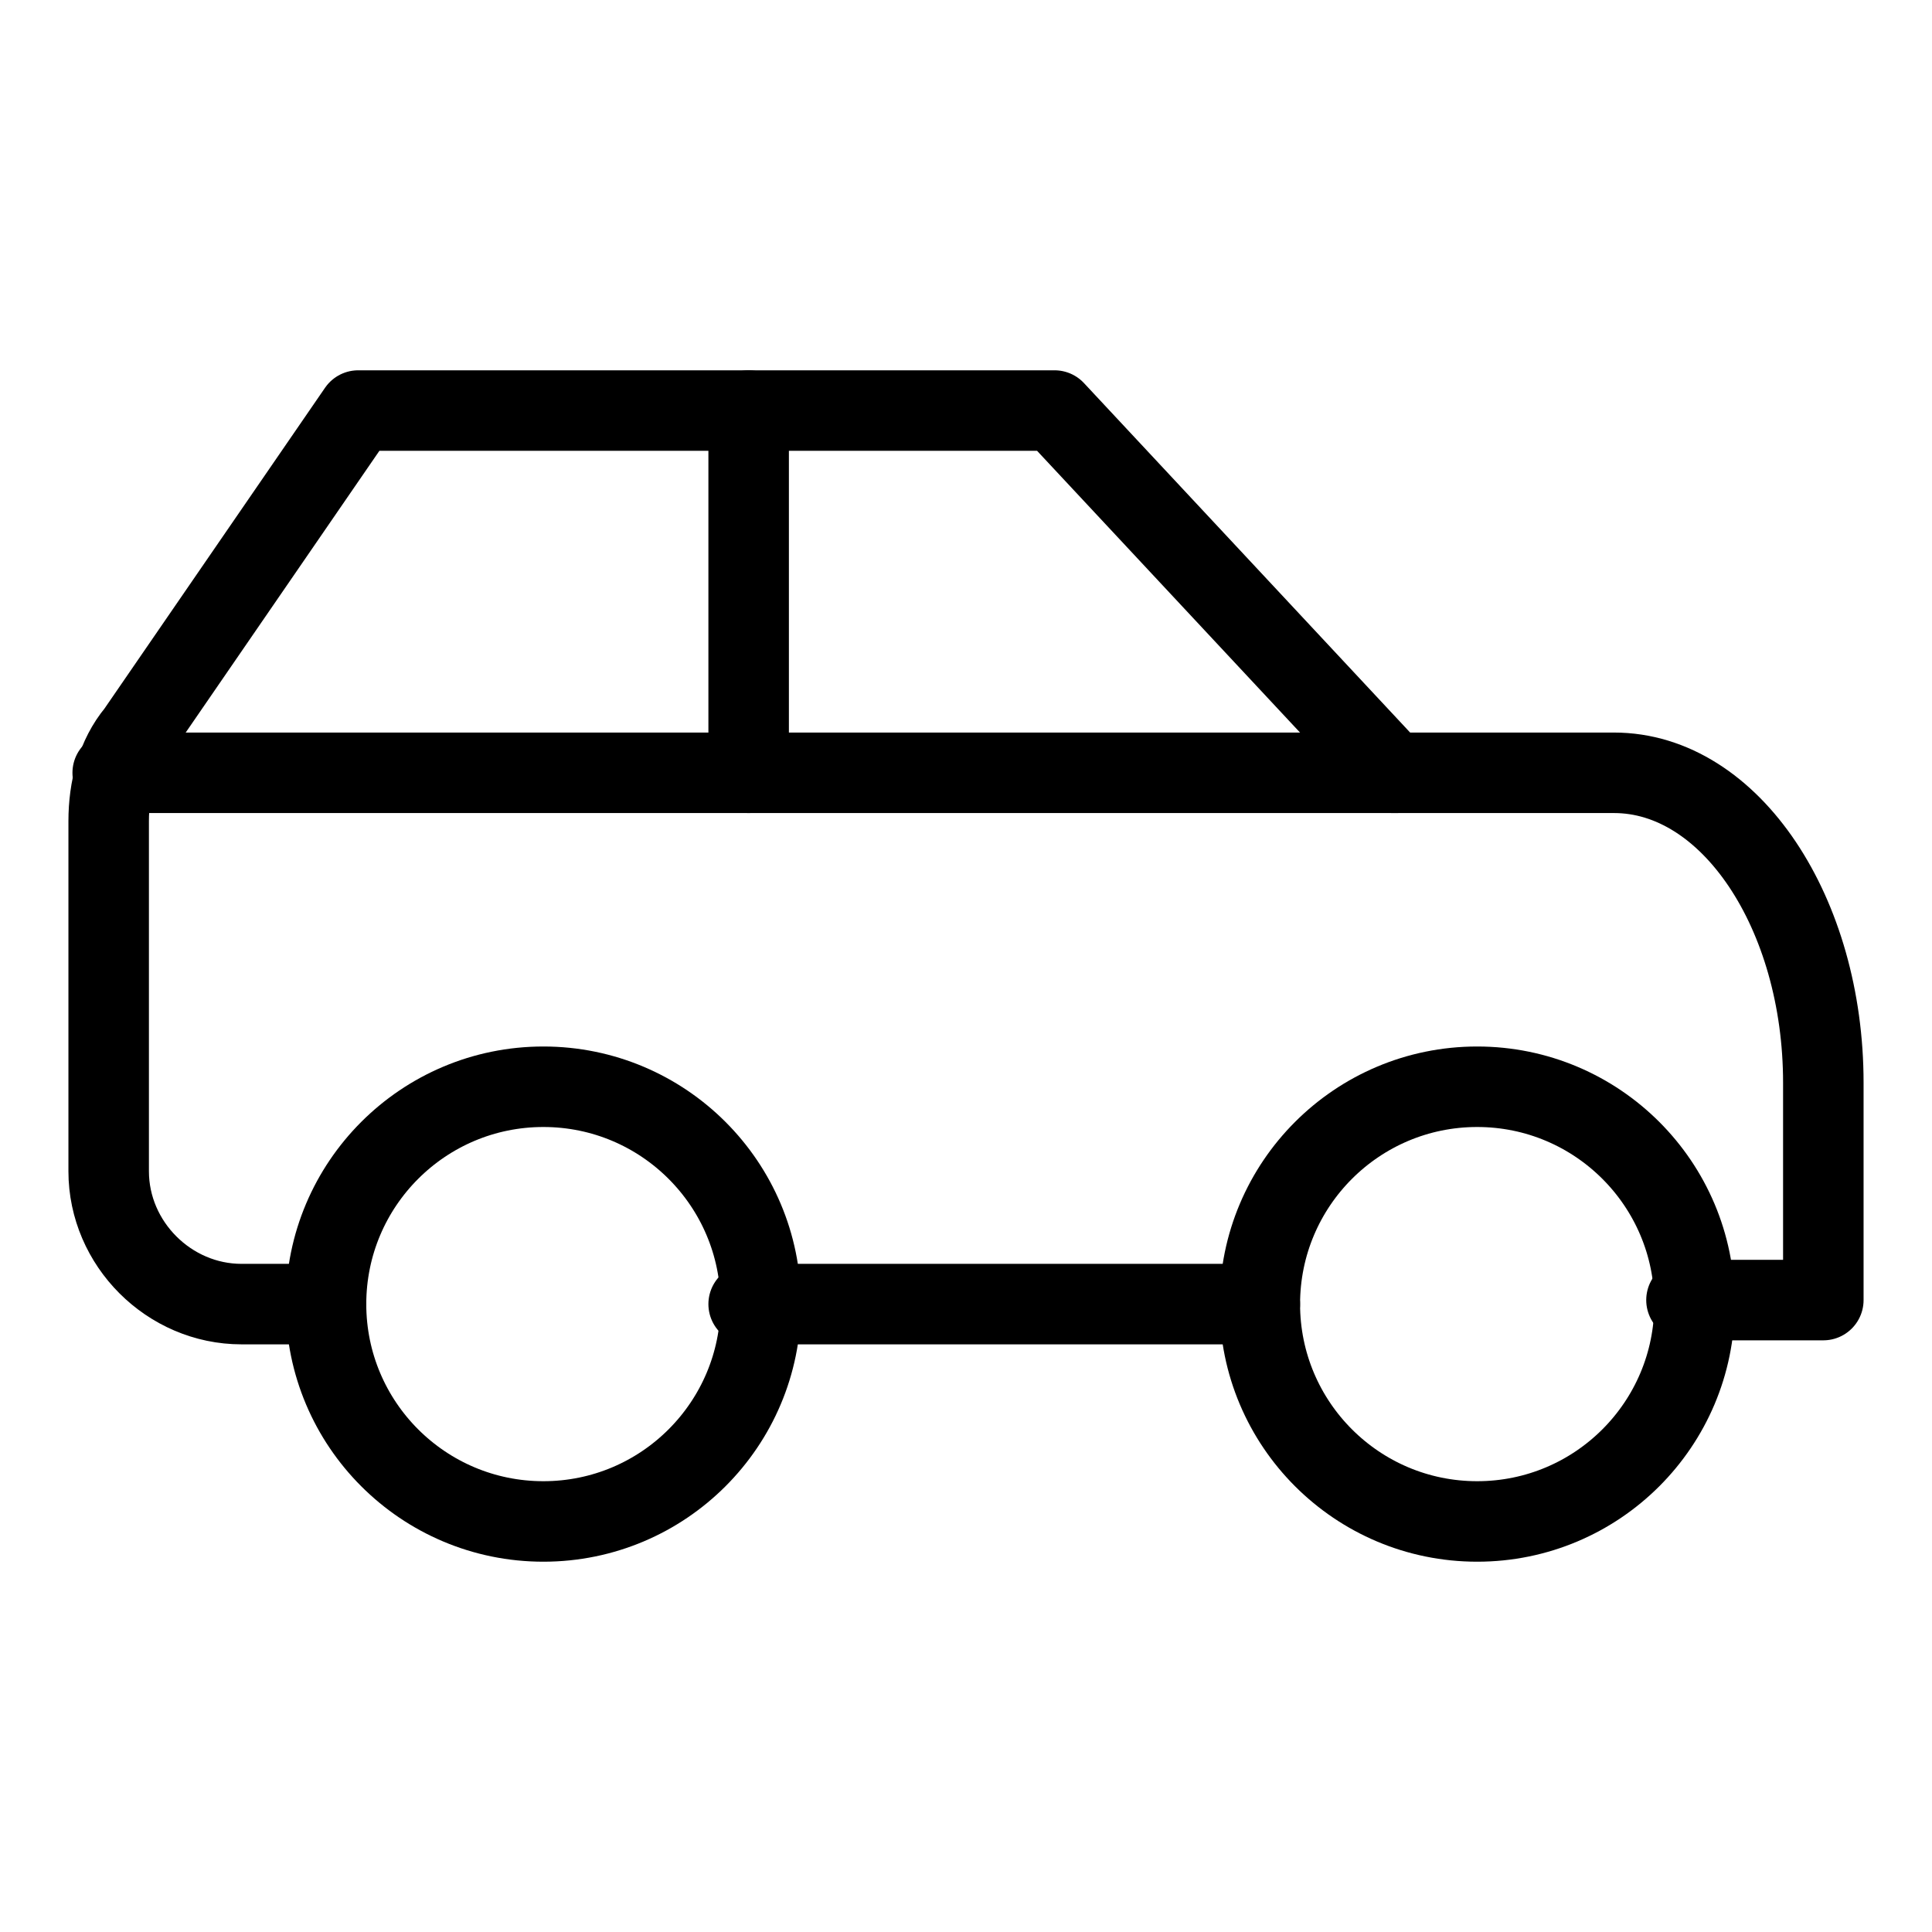
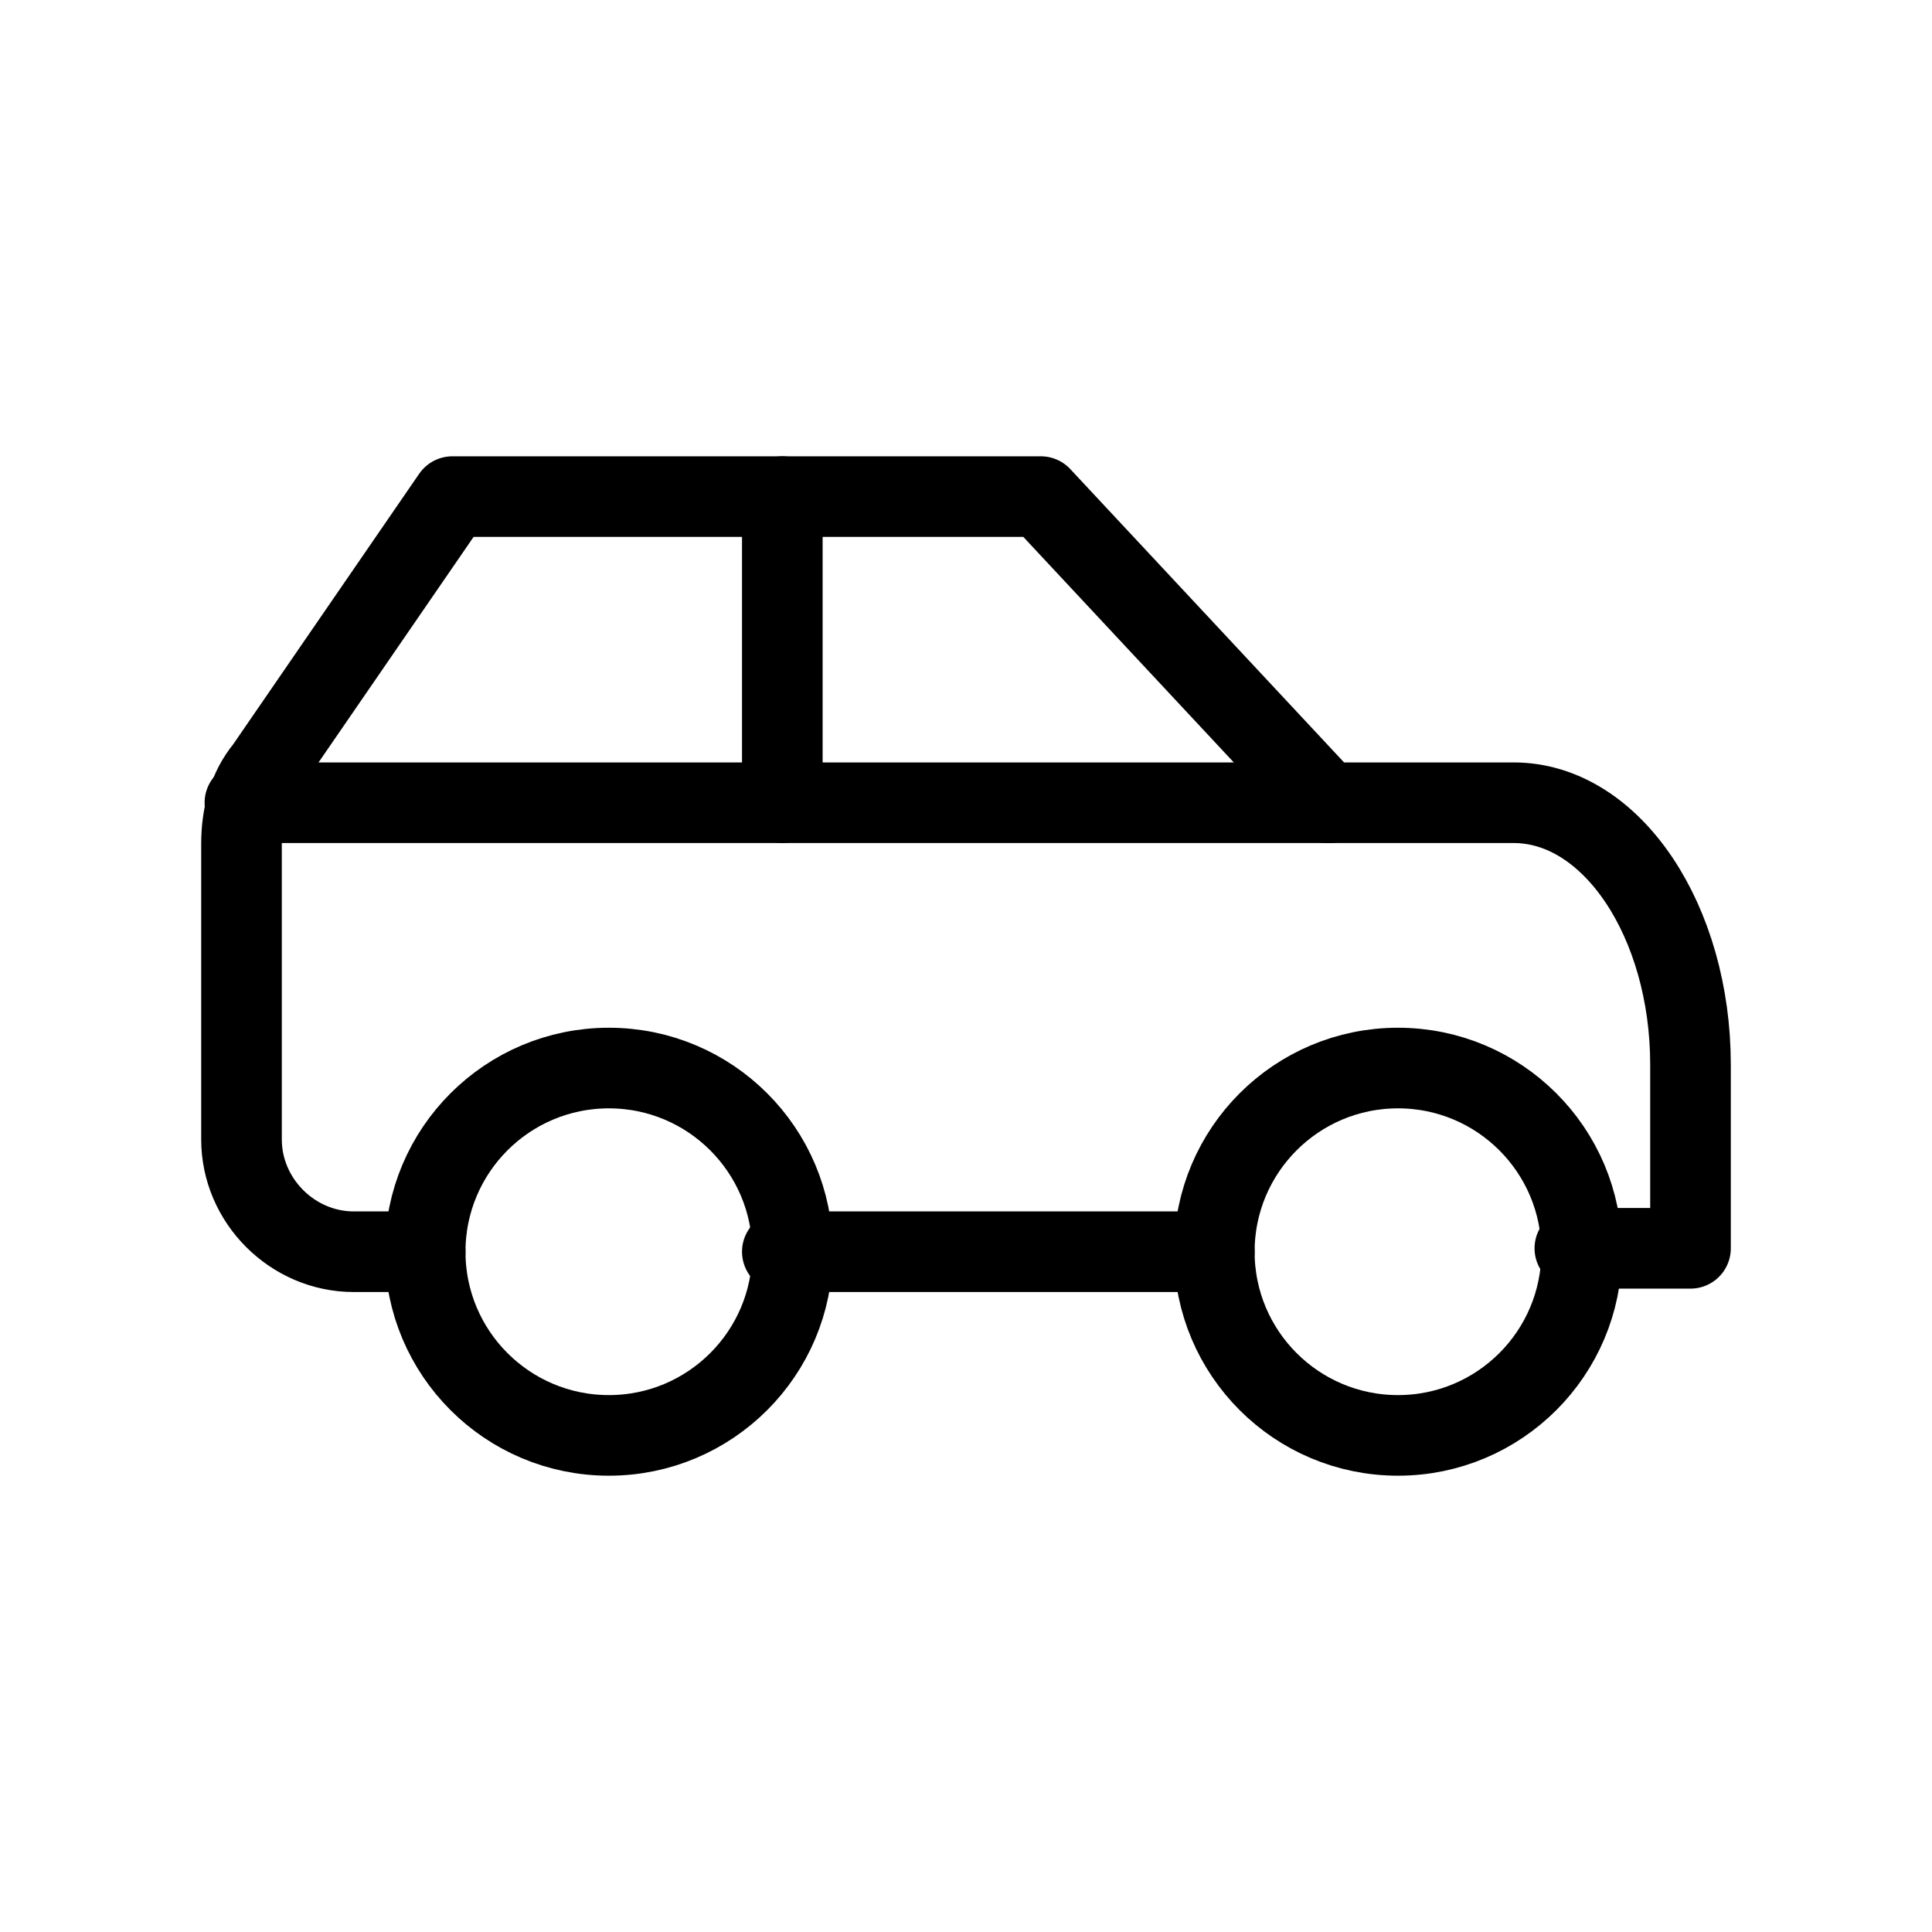
- <svg xmlns="http://www.w3.org/2000/svg" viewBox="0 0 48 48">
+ <svg xmlns="http://www.w3.org/2000/svg" viewBox="-4.4 -4.4 56.8 56.8">
  <defs>
    <style>
      .st0 {
        fill: none;
        stroke: currentColor;
        stroke-linecap: round;
        stroke-linejoin: round;
-         stroke-width: 2px;
+         stroke-width: 2.37px;
      }
    </style>
  </defs>
  <line class="st0" x1="31.3" y1="32.4" x2="18.6" y2="32.4" />
  <path class="st0" d="M8.1,32.4h-2.1c-1.8,0-3.3-1.5-3.3-3.3v-8.7c0-.8.2-1.6.7-2.2l5.5-8h17.3l8.4,9h5.5c2.9,0,5.2,3.5,5.2,7.7v5.4h-3.4" />
  <line class="st0" x1="34.7" y1="19.2" x2="2.8" y2="19.2" />
  <line class="st0" x1="18.6" y1="10.2" x2="18.6" y2="19.2" />
  <circle class="st0" cx="13.5" cy="32.4" r="5.4" />
  <circle class="st0" cx="36.7" cy="32.4" r="5.4" />
</svg>
